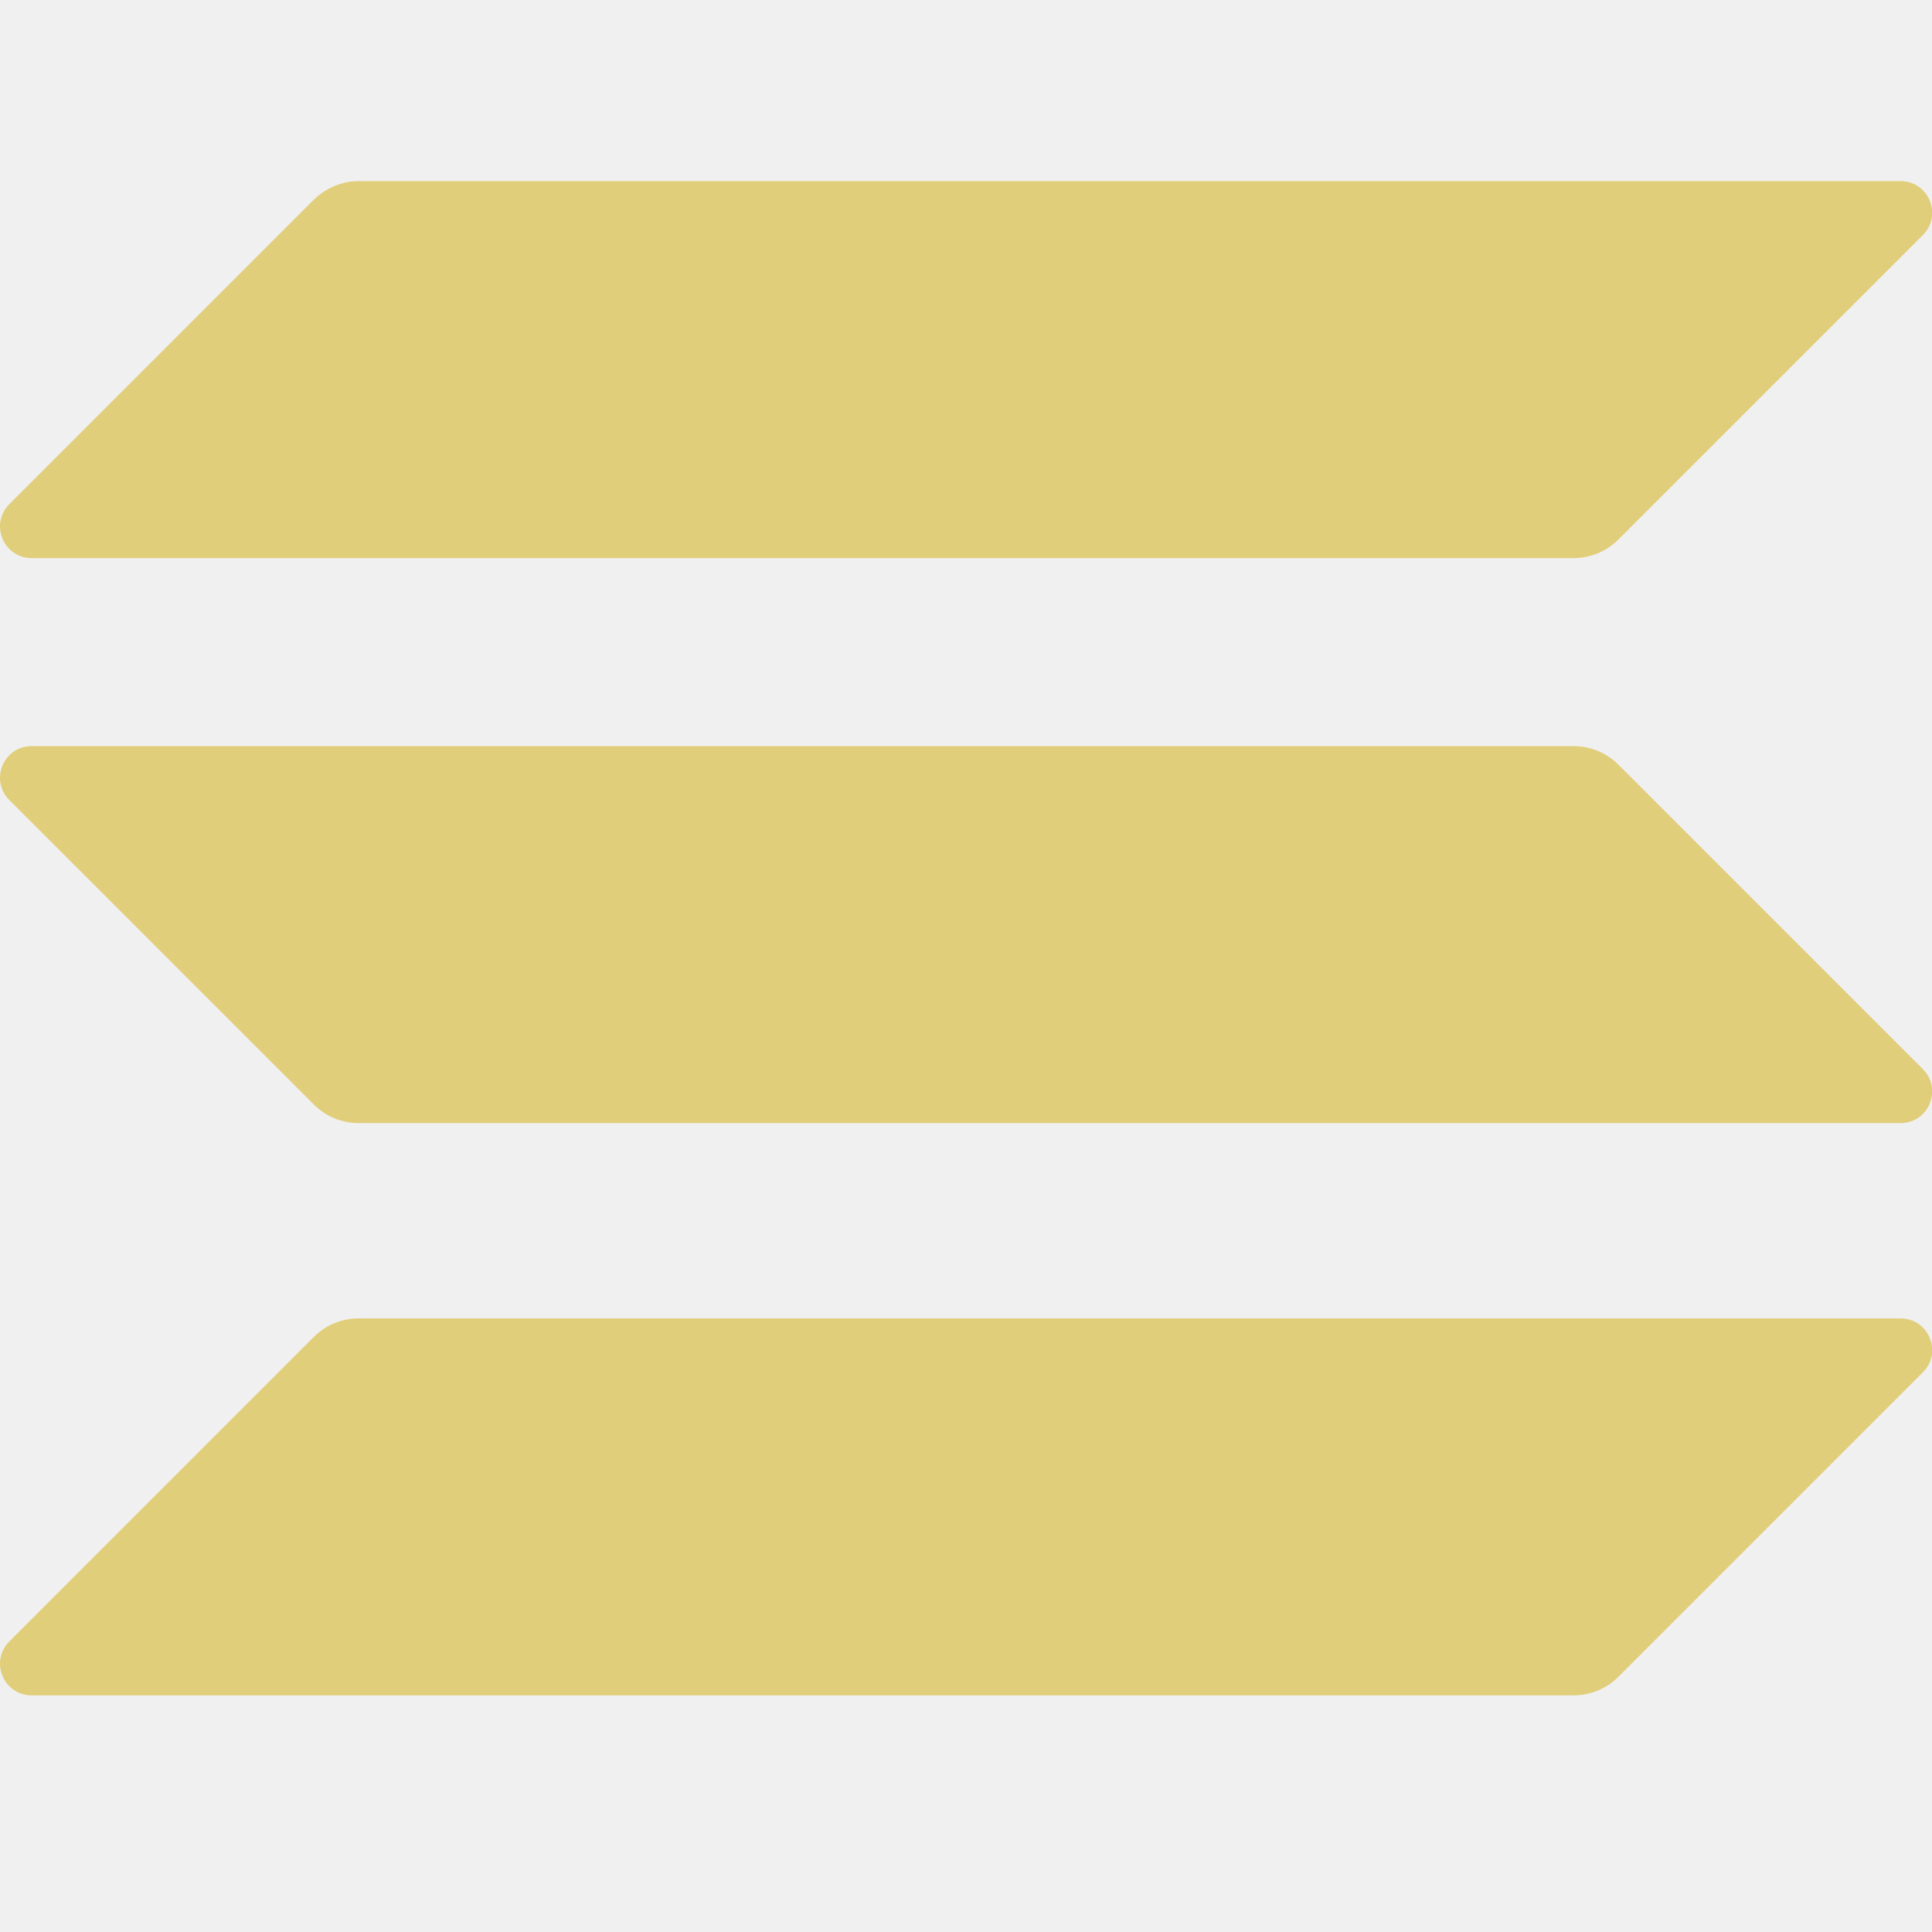
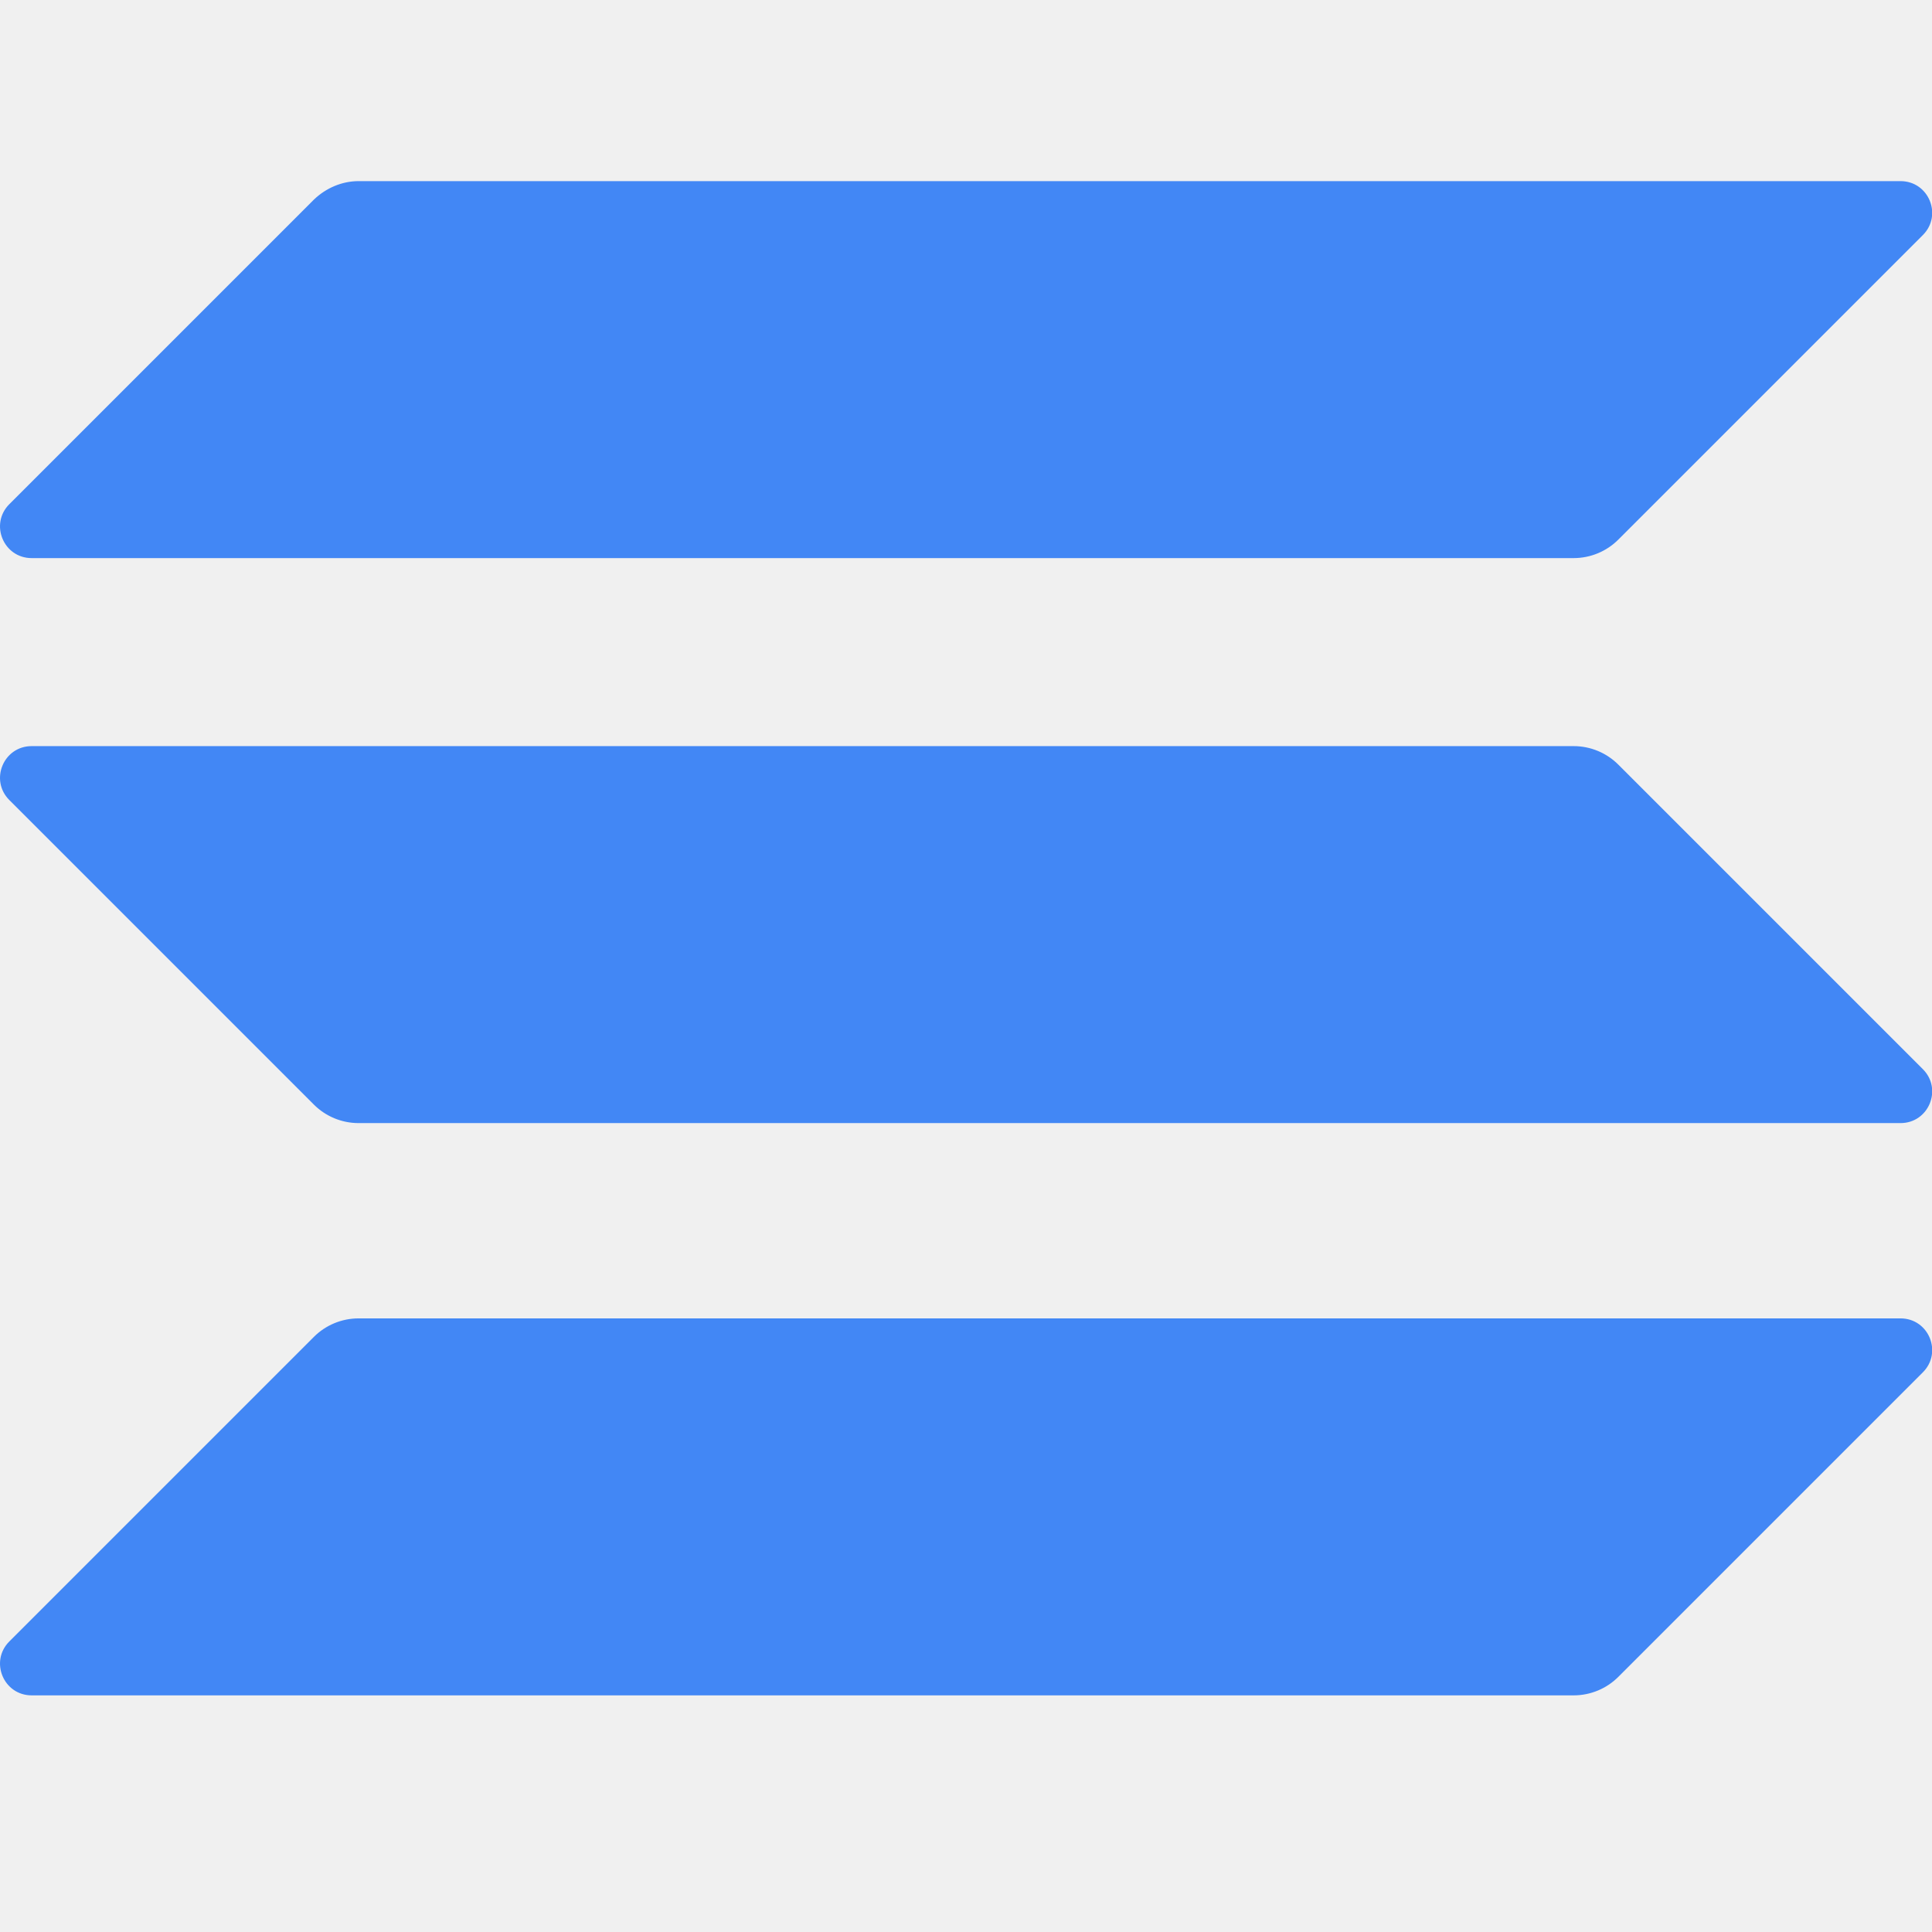
<svg xmlns="http://www.w3.org/2000/svg" width="48" height="48" viewBox="0 0 48 48" fill="none">
  <g clip-path="url(#clip0_1481:2263)">
-     <path d="M7.799 33.214C8.089 32.924 8.487 32.755 8.91 32.755H47.218C47.918 32.755 48.268 33.6 47.773 34.095L40.206 41.662C39.916 41.952 39.518 42.121 39.095 42.121H0.787C0.087 42.121 -0.263 41.276 0.232 40.781L7.799 33.214Z" fill="#E1CE7A" />
-     <path d="M7.799 4.959C8.101 4.669 8.499 4.5 8.91 4.5H47.218C47.918 4.5 48.268 5.345 47.773 5.84L40.206 13.407C39.916 13.697 39.518 13.866 39.095 13.866H0.787C0.087 13.866 -0.263 13.021 0.232 12.526L7.799 4.959Z" fill="#E1CE7A" />
-     <path d="M40.206 18.996C39.916 18.706 39.518 18.537 39.095 18.537H0.787C0.087 18.537 -0.263 19.382 0.232 19.877L7.799 27.444C8.089 27.734 8.487 27.903 8.91 27.903H47.218C47.918 27.903 48.268 27.058 47.773 26.563L40.206 18.996Z" fill="#E1CE7A" />
+     <path d="M7.799 33.214C8.089 32.924 8.487 32.755 8.91 32.755H47.218C47.918 32.755 48.268 33.6 47.773 34.095L40.206 41.662C39.916 41.952 39.518 42.121 39.095 42.121H0.787C0.087 42.121 -0.263 41.276 0.232 40.781L7.799 33.214Z" fill="#4287f5" />
+     <path d="M7.799 4.959C8.101 4.669 8.499 4.5 8.91 4.5H47.218C47.918 4.5 48.268 5.345 47.773 5.84L40.206 13.407C39.916 13.697 39.518 13.866 39.095 13.866H0.787C0.087 13.866 -0.263 13.021 0.232 12.526L7.799 4.959Z" fill="#4287f5" />
+     <path d="M40.206 18.996C39.916 18.706 39.518 18.537 39.095 18.537H0.787C0.087 18.537 -0.263 19.382 0.232 19.877L7.799 27.444C8.089 27.734 8.487 27.903 8.91 27.903H47.218C47.918 27.903 48.268 27.058 47.773 26.563L40.206 18.996Z" fill="#4287f5" />
  </g>
  <defs>
    <clipPath id="clip0_1481:2263">
      <rect width="48" height="48" fill="white" />
    </clipPath>
  </defs>
</svg>
